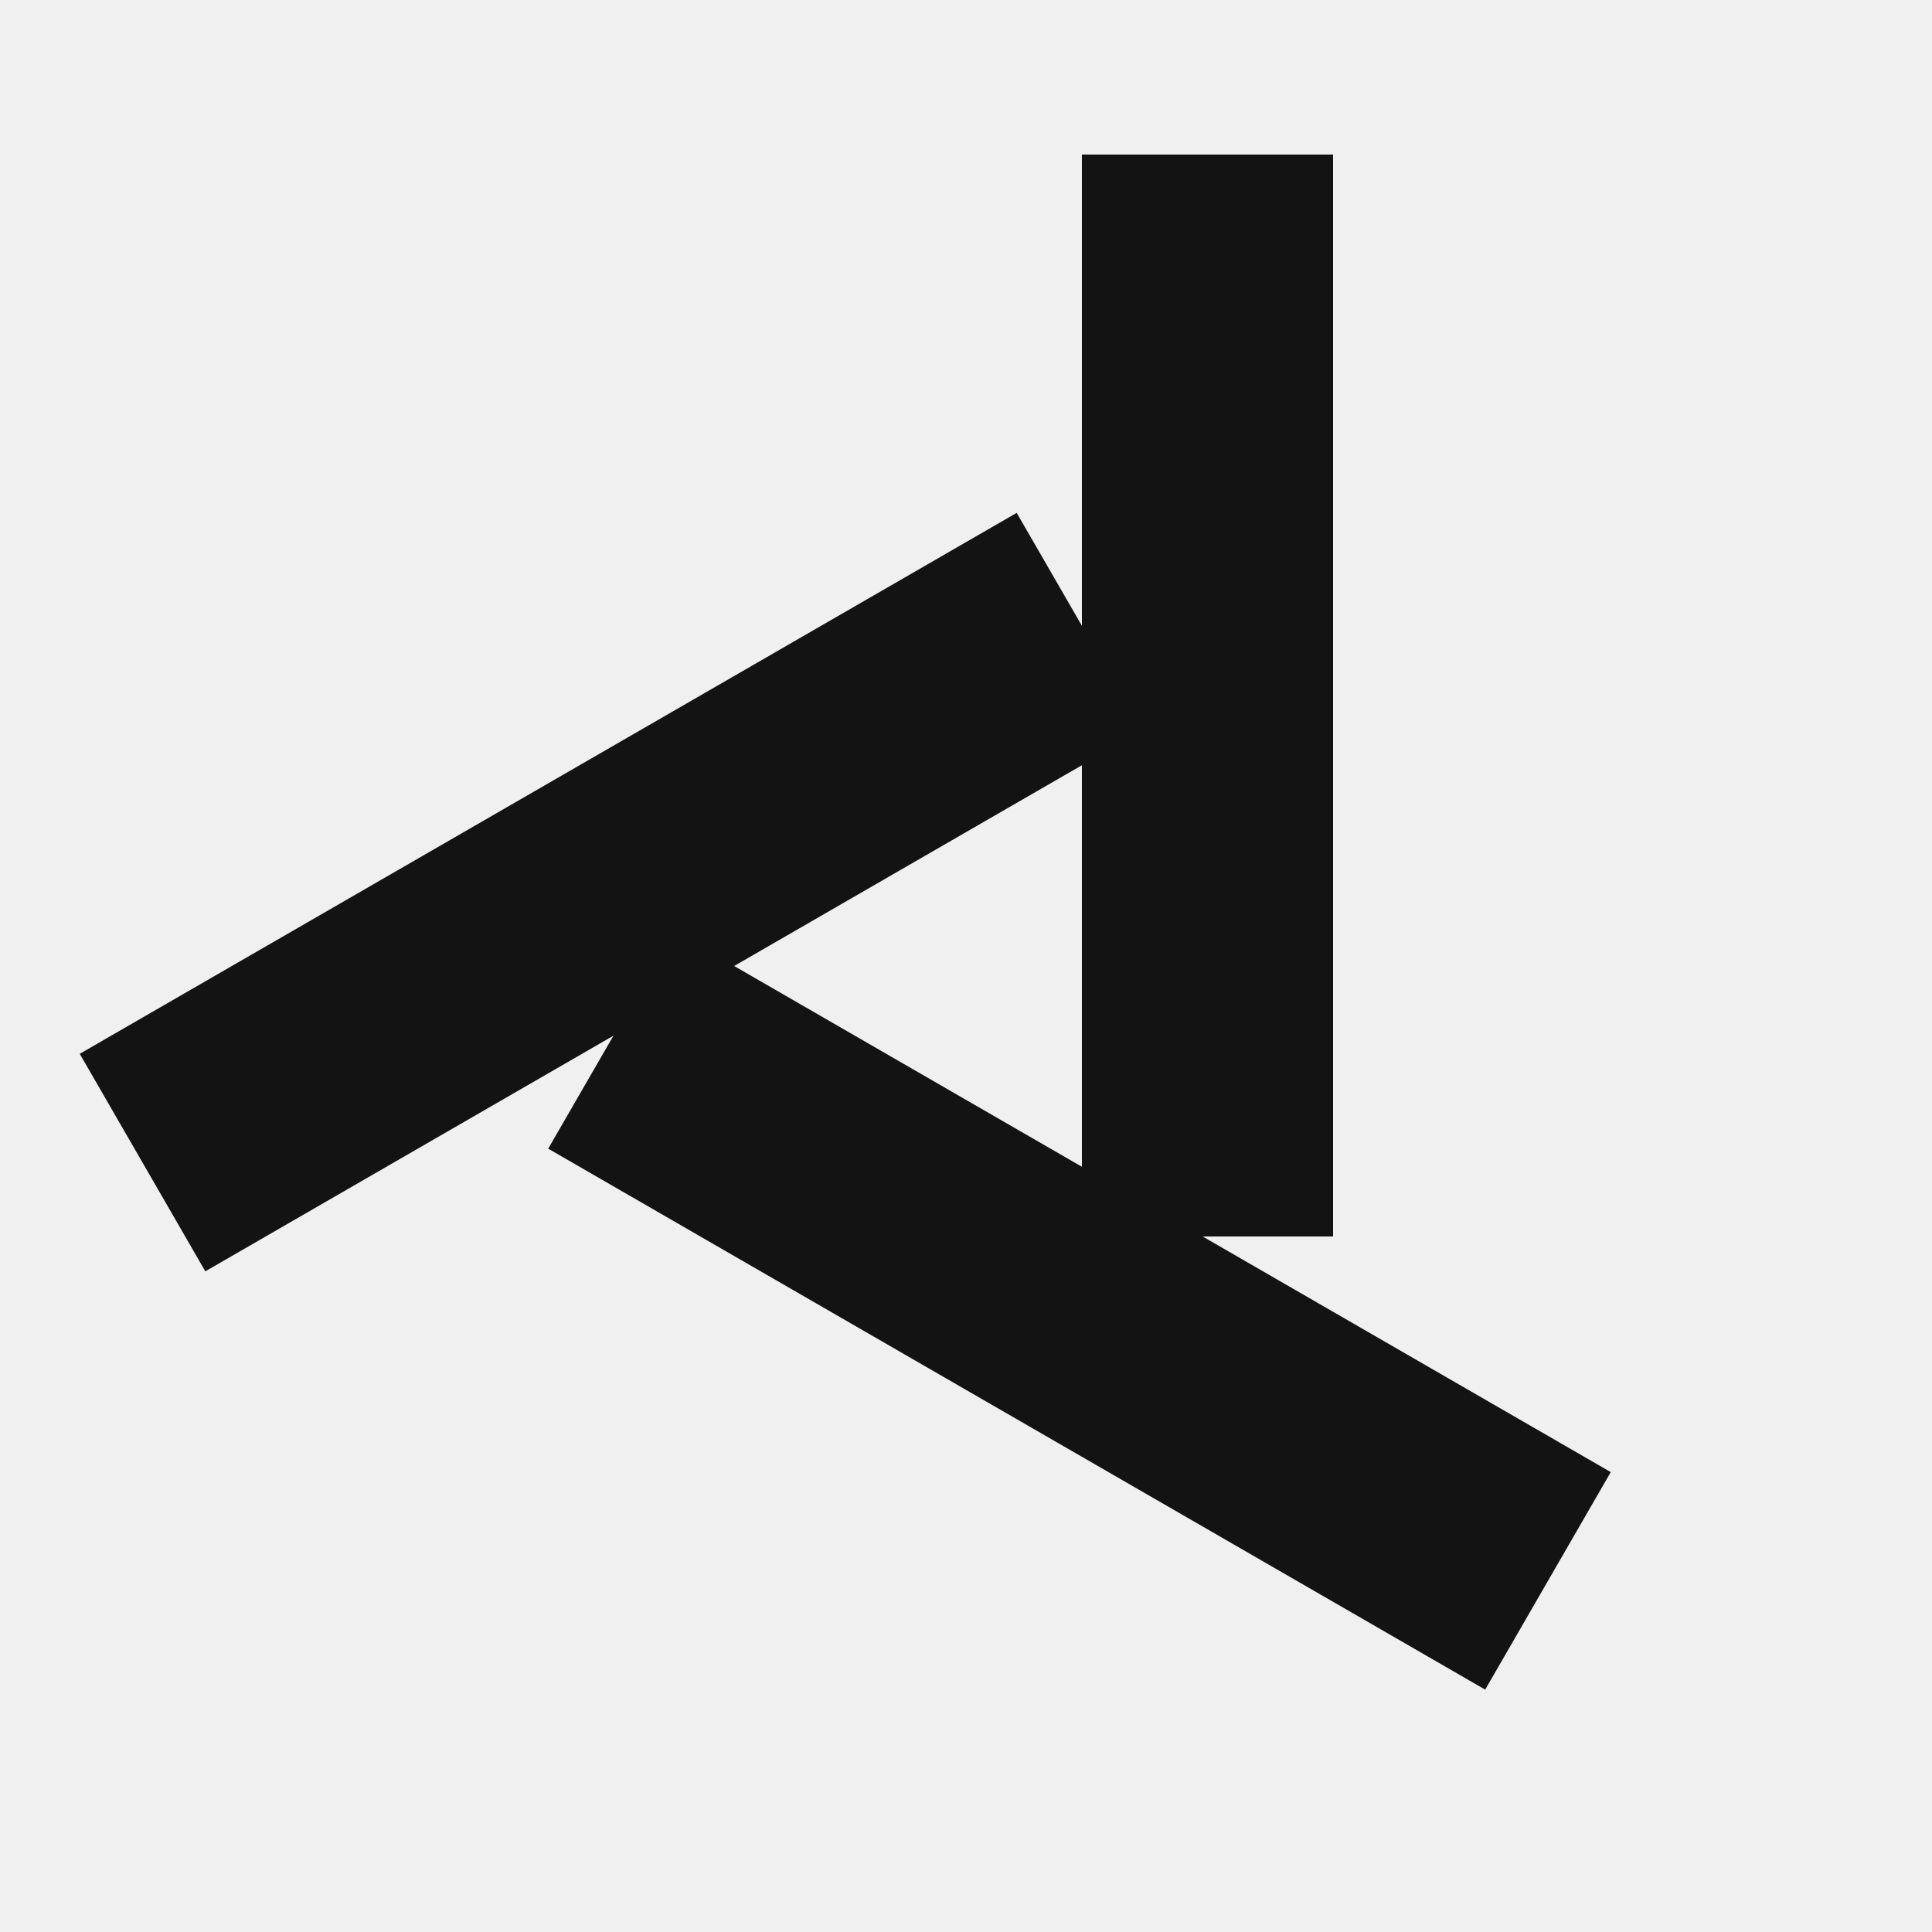
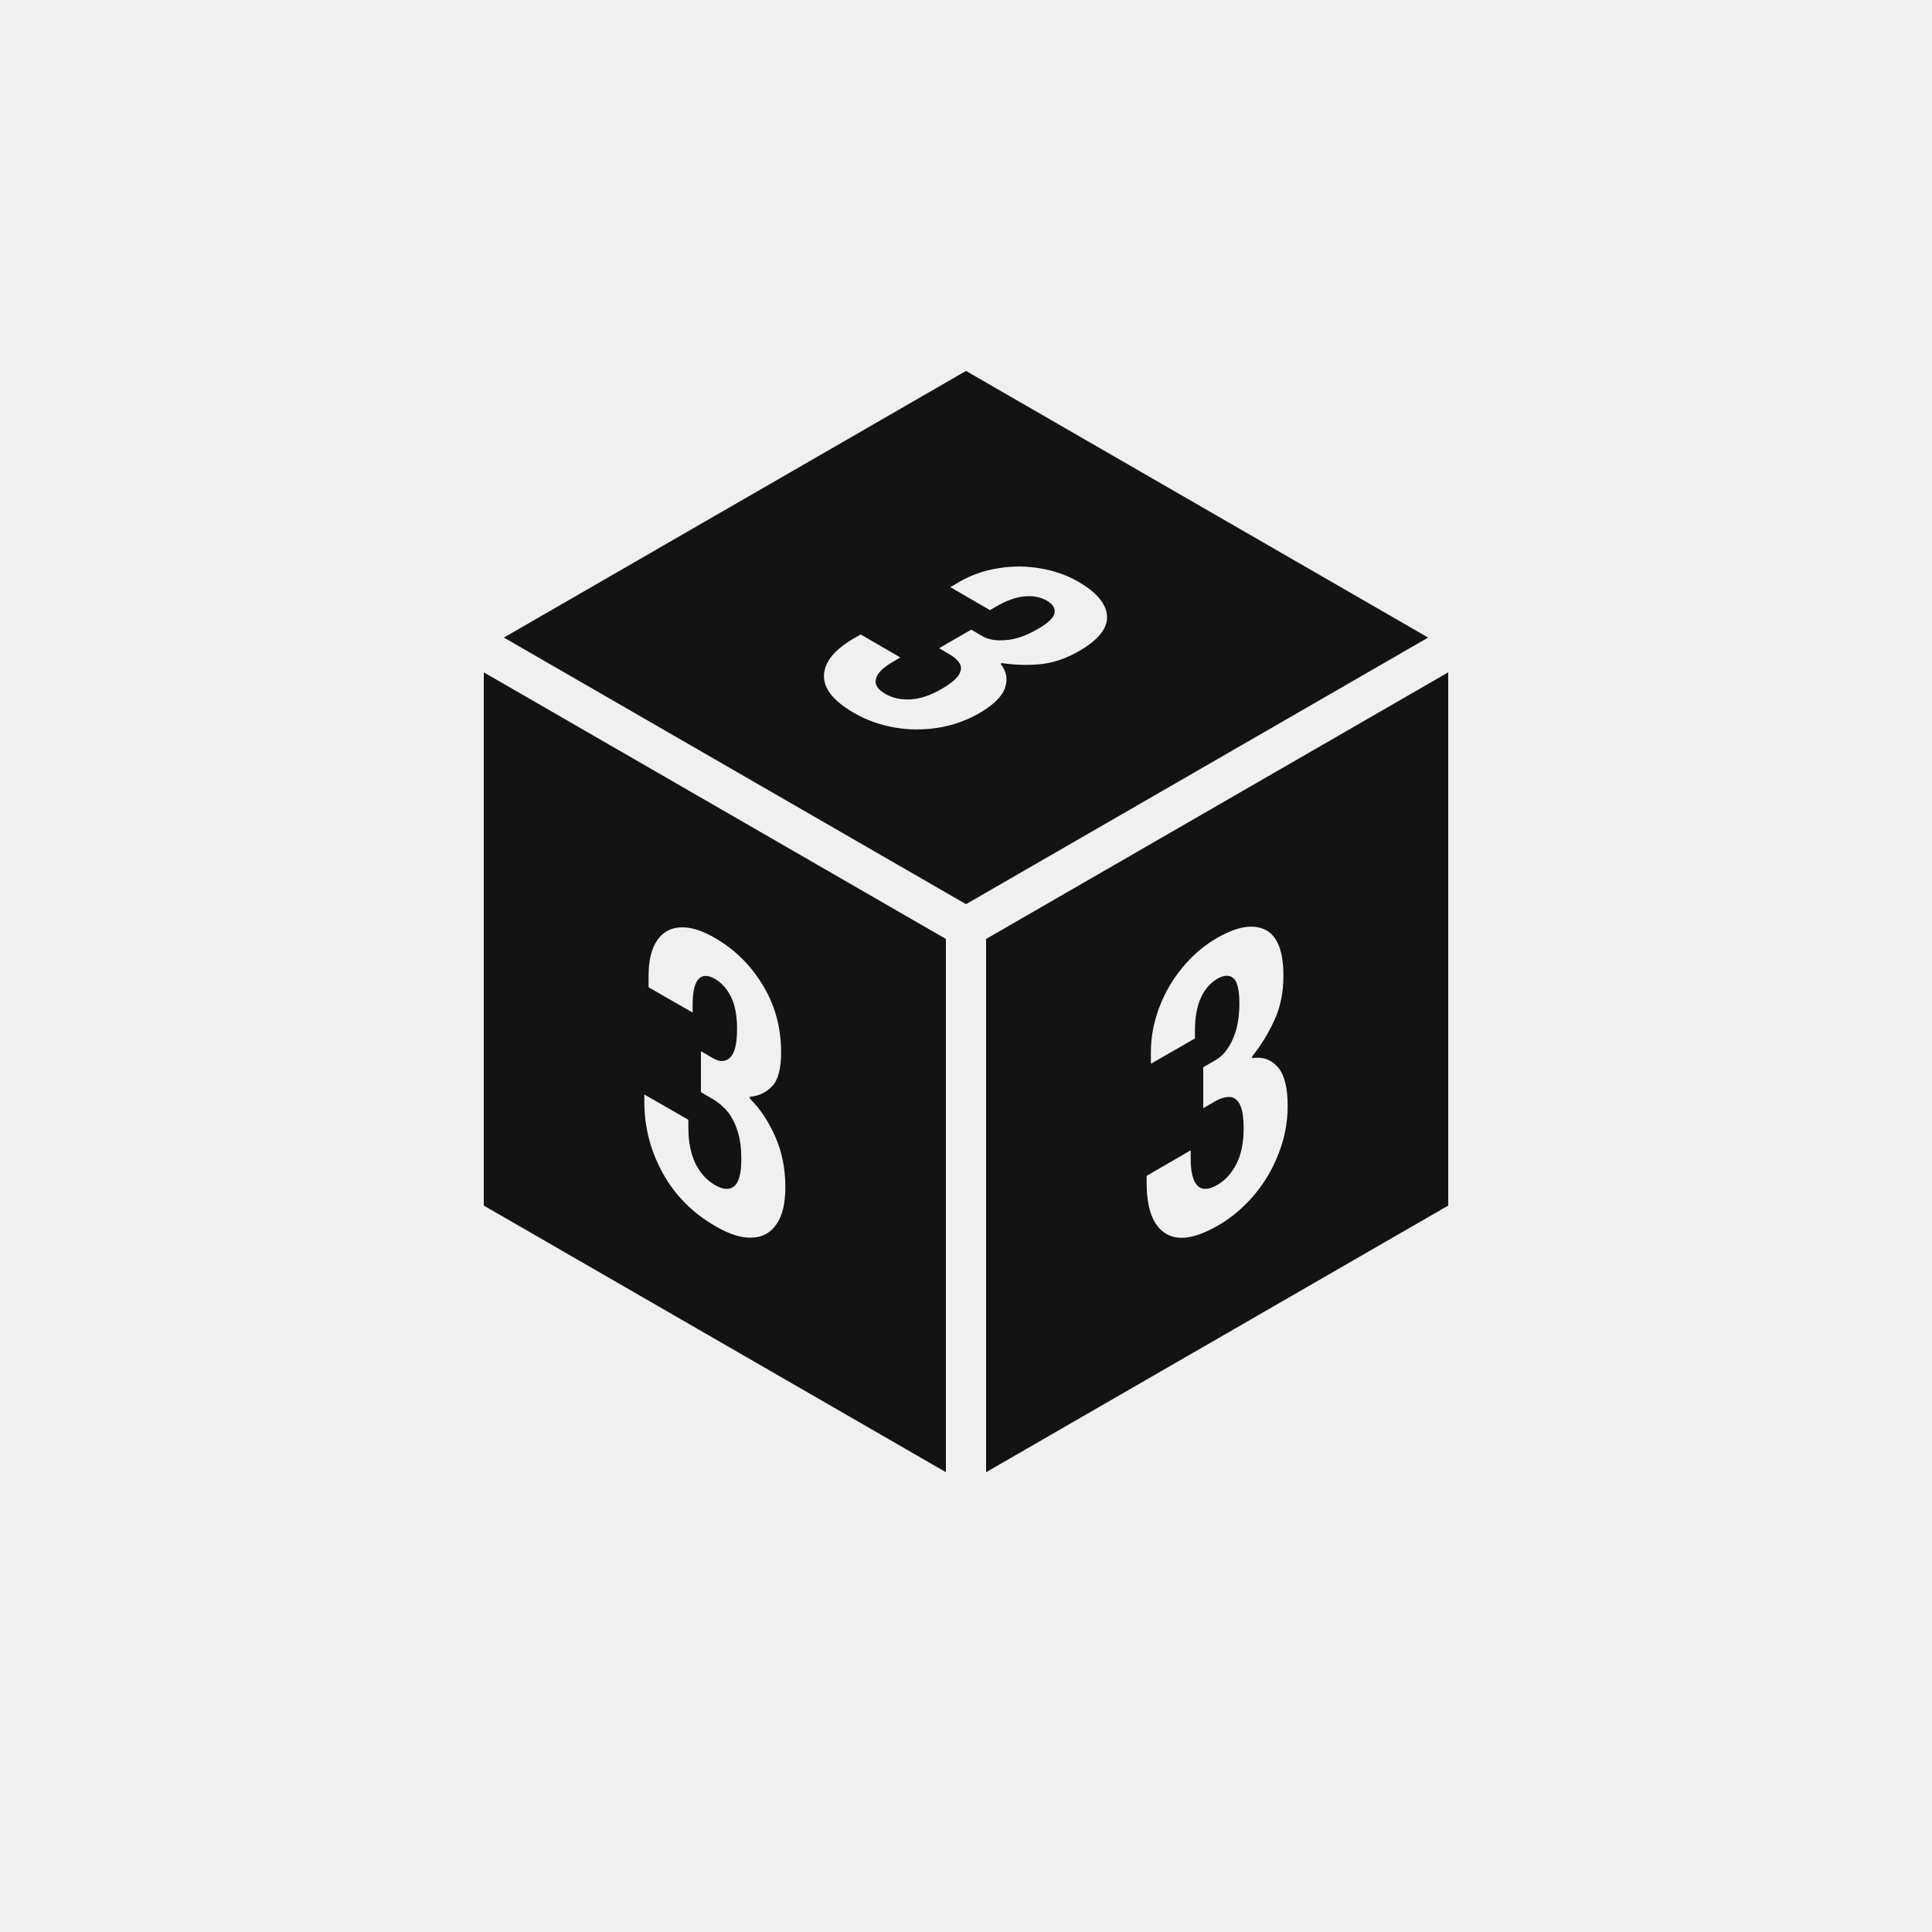
- <svg xmlns="http://www.w3.org/2000/svg" viewBox="0 0 100 100" fill="#131313">
-   <rect x="56" y="8" width="13" height="56" />
-   <rect x="56" y="8" width="13" height="56" transform="rotate(120 50 50)" />
-   <rect x="56" y="8" width="13" height="56" transform="rotate(240 50 50)" />
+ <svg xmlns="http://www.w3.org/2000/svg" viewBox="0 0 100 100">
+   <defs>
+     <mask id="c3b" maskUnits="userSpaceOnUse" x="0" y="0" width="100" height="100">
+       <rect width="100" height="100" fill="#fff" />
+       <g fill="#000">
+         <path d="M44.20 36.90Q42.59 35.97 42.65 34.93Q42.70 33.90 44.25 33.01L44.55 32.84L46.60 34.03L46.26 34.23Q45.45 34.69 45.34 35.13Q45.22 35.57 45.83 35.92Q46.39 36.24 47.13 36.20Q47.87 36.16 48.72 35.67Q49.43 35.26 49.63 34.93Q49.83 34.60 49.67 34.34Q49.51 34.07 49.15 33.87L48.61 33.55L50.27 32.59L50.85 32.93Q51.32 33.20 52.08 33.13Q52.84 33.07 53.71 32.56Q54.50 32.11 54.58 31.74Q54.66 31.37 54.19 31.09Q53.68 30.80 53.01 30.87Q52.34 30.94 51.55 31.40L51.24 31.58L49.19 30.39L49.65 30.12Q50.58 29.58 51.68 29.41Q52.77 29.23 53.85 29.42Q54.93 29.60 55.83 30.12Q57.23 30.93 57.30 31.88Q57.36 32.83 55.85 33.70Q54.85 34.28 53.84 34.38Q52.84 34.47 51.85 34.32L51.79 34.36Q52.25 34.93 52.02 35.60Q51.80 36.27 50.68 36.92Q49.68 37.49 48.54 37.67Q47.39 37.85 46.27 37.65Q45.15 37.45 44.20 36.90Z" />
+         <path d="M37.05 63.48Q35.26 62.45 34.31 60.73Q33.35 59.00 33.35 57.02V56.65L35.63 57.96V58.40Q35.63 59.43 35.98 60.19Q36.34 60.95 37.01 61.34Q37.63 61.70 38.00 61.40Q38.37 61.10 38.37 60.01Q38.37 59.10 38.16 58.49Q37.95 57.87 37.62 57.49Q37.28 57.11 36.88 56.88L36.28 56.53V54.41L36.92 54.78Q37.45 55.08 37.80 54.73Q38.15 54.38 38.15 53.26Q38.15 52.26 37.85 51.62Q37.54 50.98 37.01 50.67Q36.45 50.35 36.15 50.68Q35.85 51.01 35.85 52.02V52.41L33.57 51.10V50.51Q33.57 49.32 34.01 48.68Q34.44 48.04 35.22 48.00Q35.99 47.96 36.99 48.54Q38.54 49.43 39.48 50.99Q40.43 52.54 40.43 54.47Q40.43 55.75 39.96 56.23Q39.50 56.71 38.81 56.77V56.86Q39.61 57.65 40.13 58.84Q40.65 60.02 40.65 61.44Q40.65 62.73 40.18 63.38Q39.72 64.04 38.91 64.06Q38.10 64.09 37.05 63.48Z" />
+         <path d="M63.05 63.43Q61.26 64.46 60.31 63.83Q59.35 63.21 59.35 61.23V60.86L61.63 59.54V59.98Q61.63 61.01 61.98 61.37Q62.34 61.72 63.01 61.33Q63.63 60.97 64.00 60.24Q64.37 59.51 64.37 58.42Q64.37 57.52 64.16 57.14Q63.95 56.77 63.62 56.78Q63.28 56.78 62.88 57.01L62.28 57.36V55.24L62.92 54.87Q63.45 54.57 63.80 53.81Q64.15 53.04 64.15 51.93Q64.15 50.92 63.85 50.64Q63.54 50.36 63.01 50.66Q62.45 50.99 62.15 51.66Q61.85 52.34 61.85 53.35V53.75L59.57 55.06V54.47Q59.57 53.28 60.01 52.13Q60.44 50.99 61.22 50.06Q61.99 49.13 62.99 48.55Q64.54 47.66 65.48 48.12Q66.43 48.58 66.43 50.51Q66.43 51.79 65.96 52.81Q65.50 53.82 64.81 54.68V54.77Q65.61 54.64 66.13 55.22Q66.65 55.81 66.65 57.23Q66.65 58.51 66.18 59.71Q65.72 60.90 64.91 61.86Q64.10 62.82 63.05 63.43Z" />
+       </g>
+     </mask>
+   </defs>
+   <g fill="#131313" mask="url(#c3b)">
+     <polygon points="50,18 76,33 50,48 24,33" transform="translate(50 33) scale(0.92) translate(-50 -33)" />
+     <polygon points="24,33 50,48 50,78 24,63" transform="translate(37 55.5) scale(0.92) translate(-37 -55.5)" />
+     <polygon points="76,33 50,48 50,78 76,63" transform="translate(63 55.5) scale(0.92) translate(-63 -55.5)" />
+   </g>
</svg>
